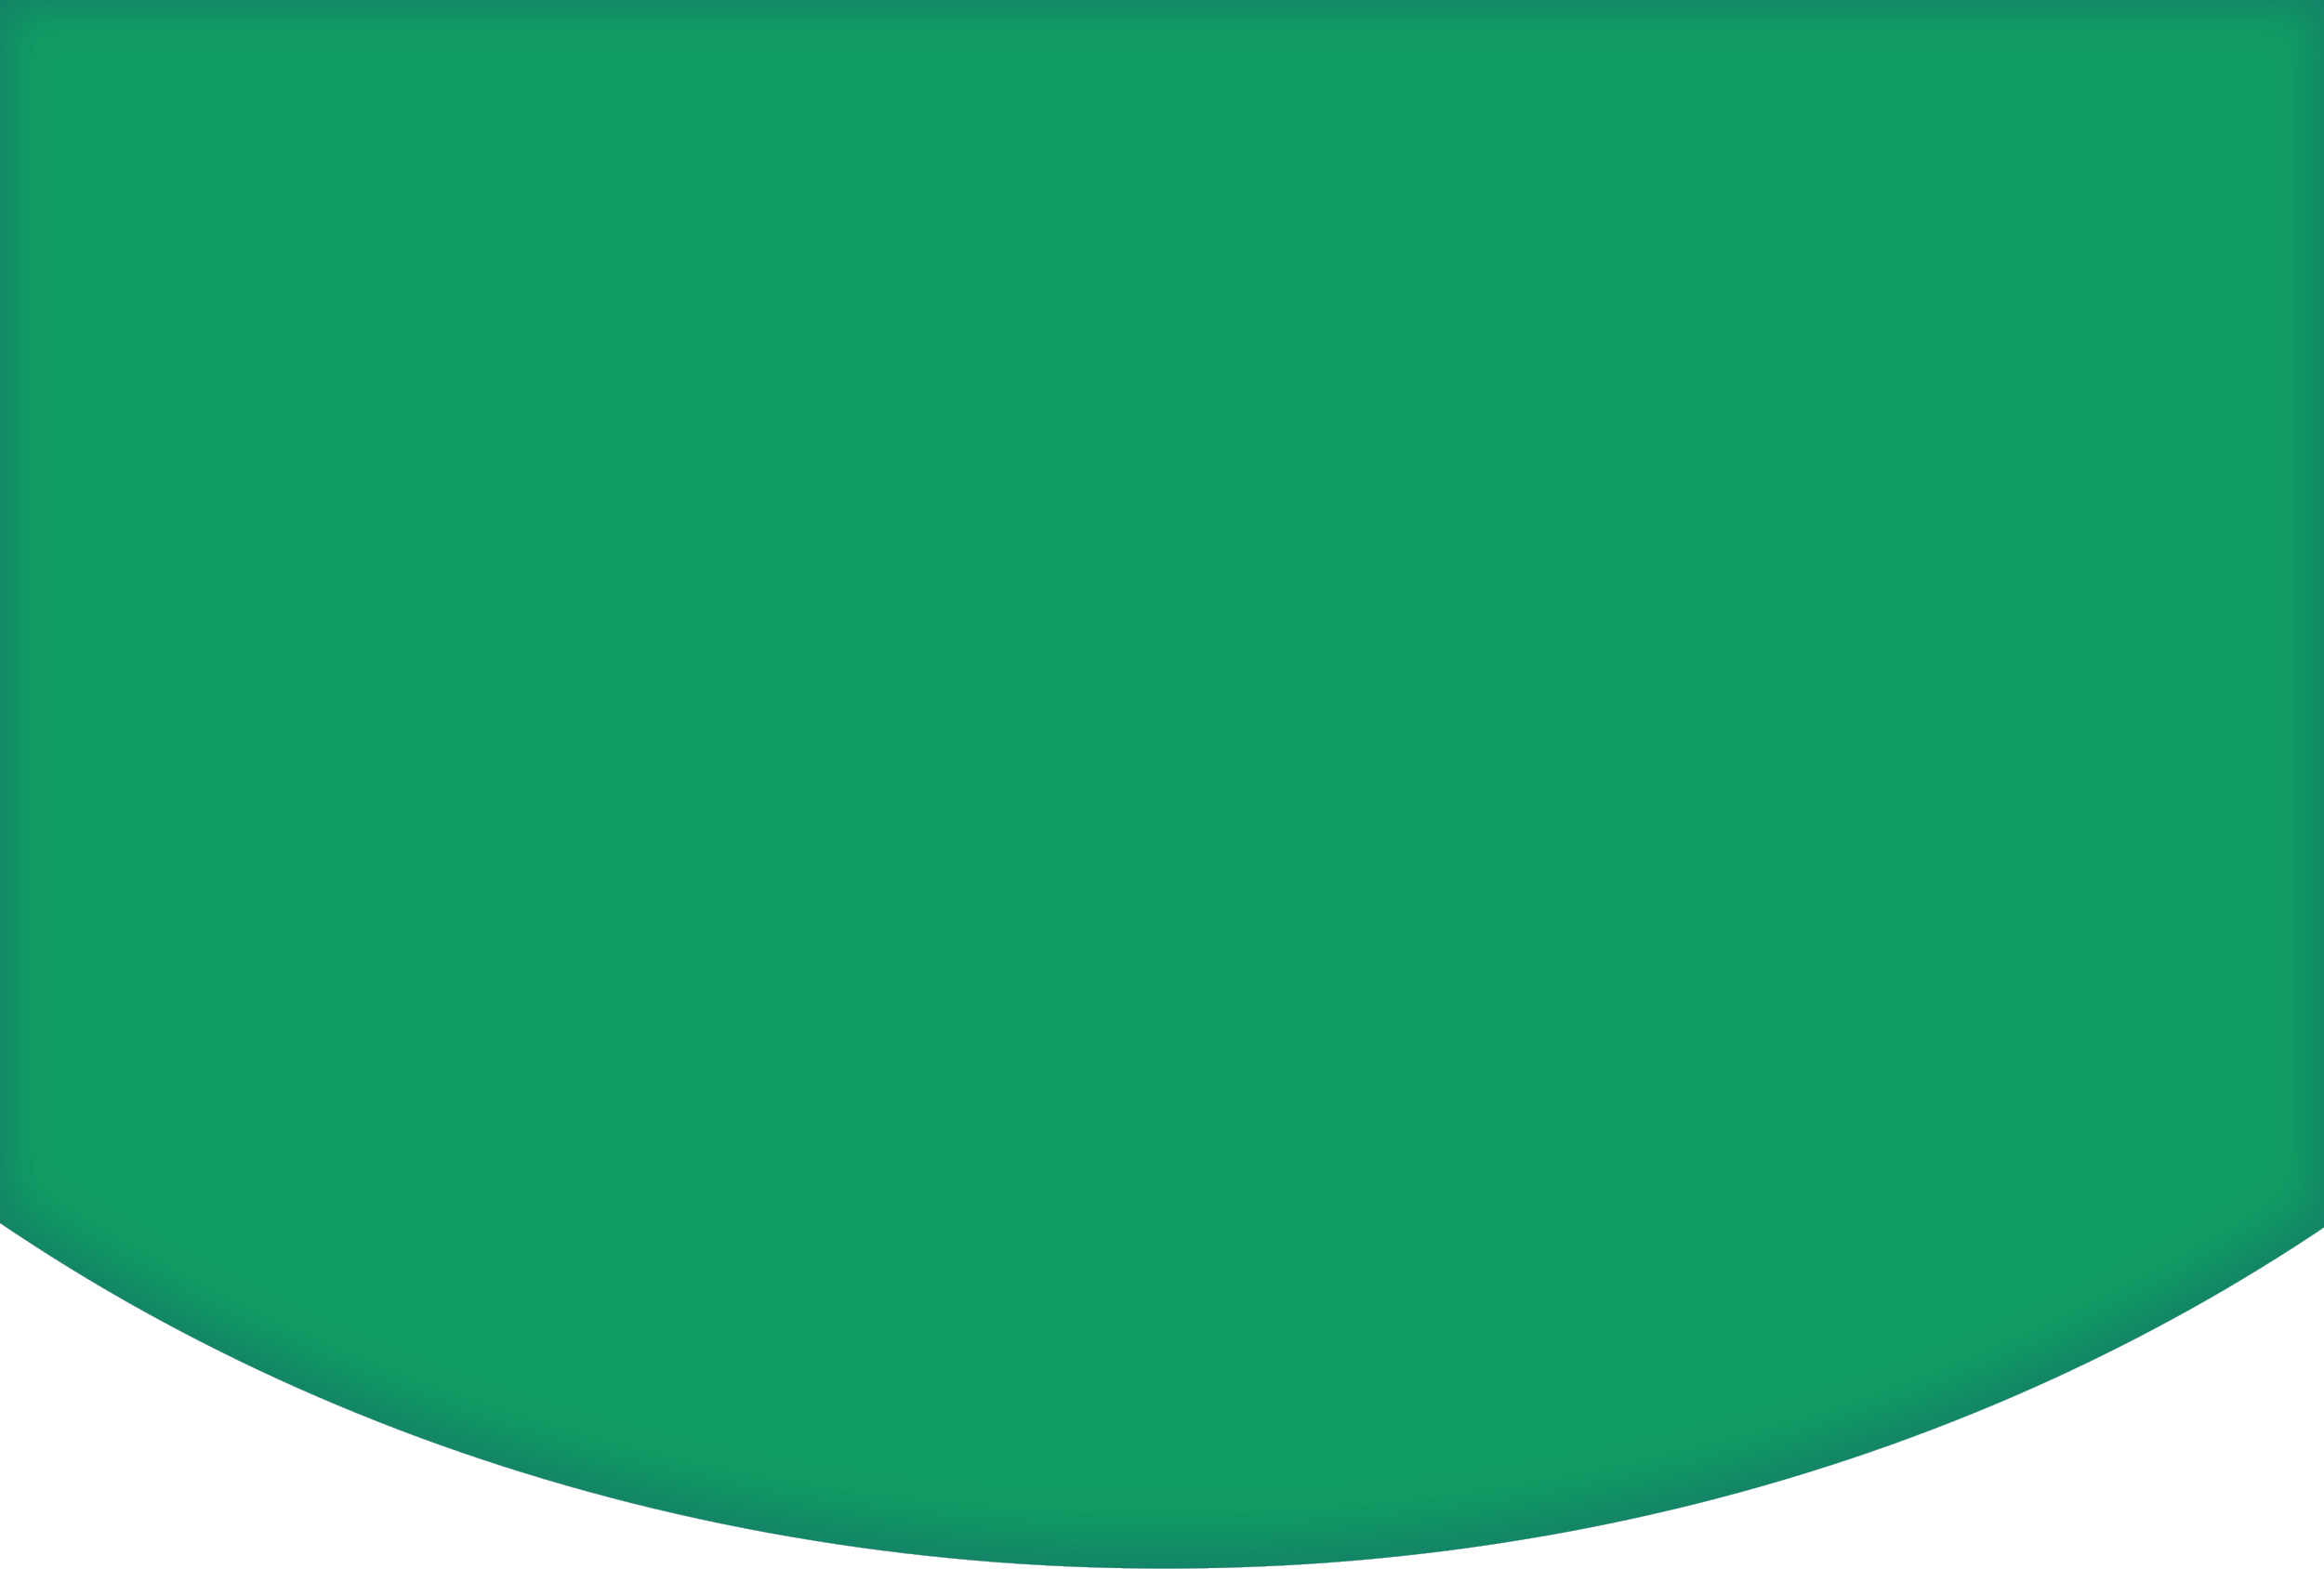
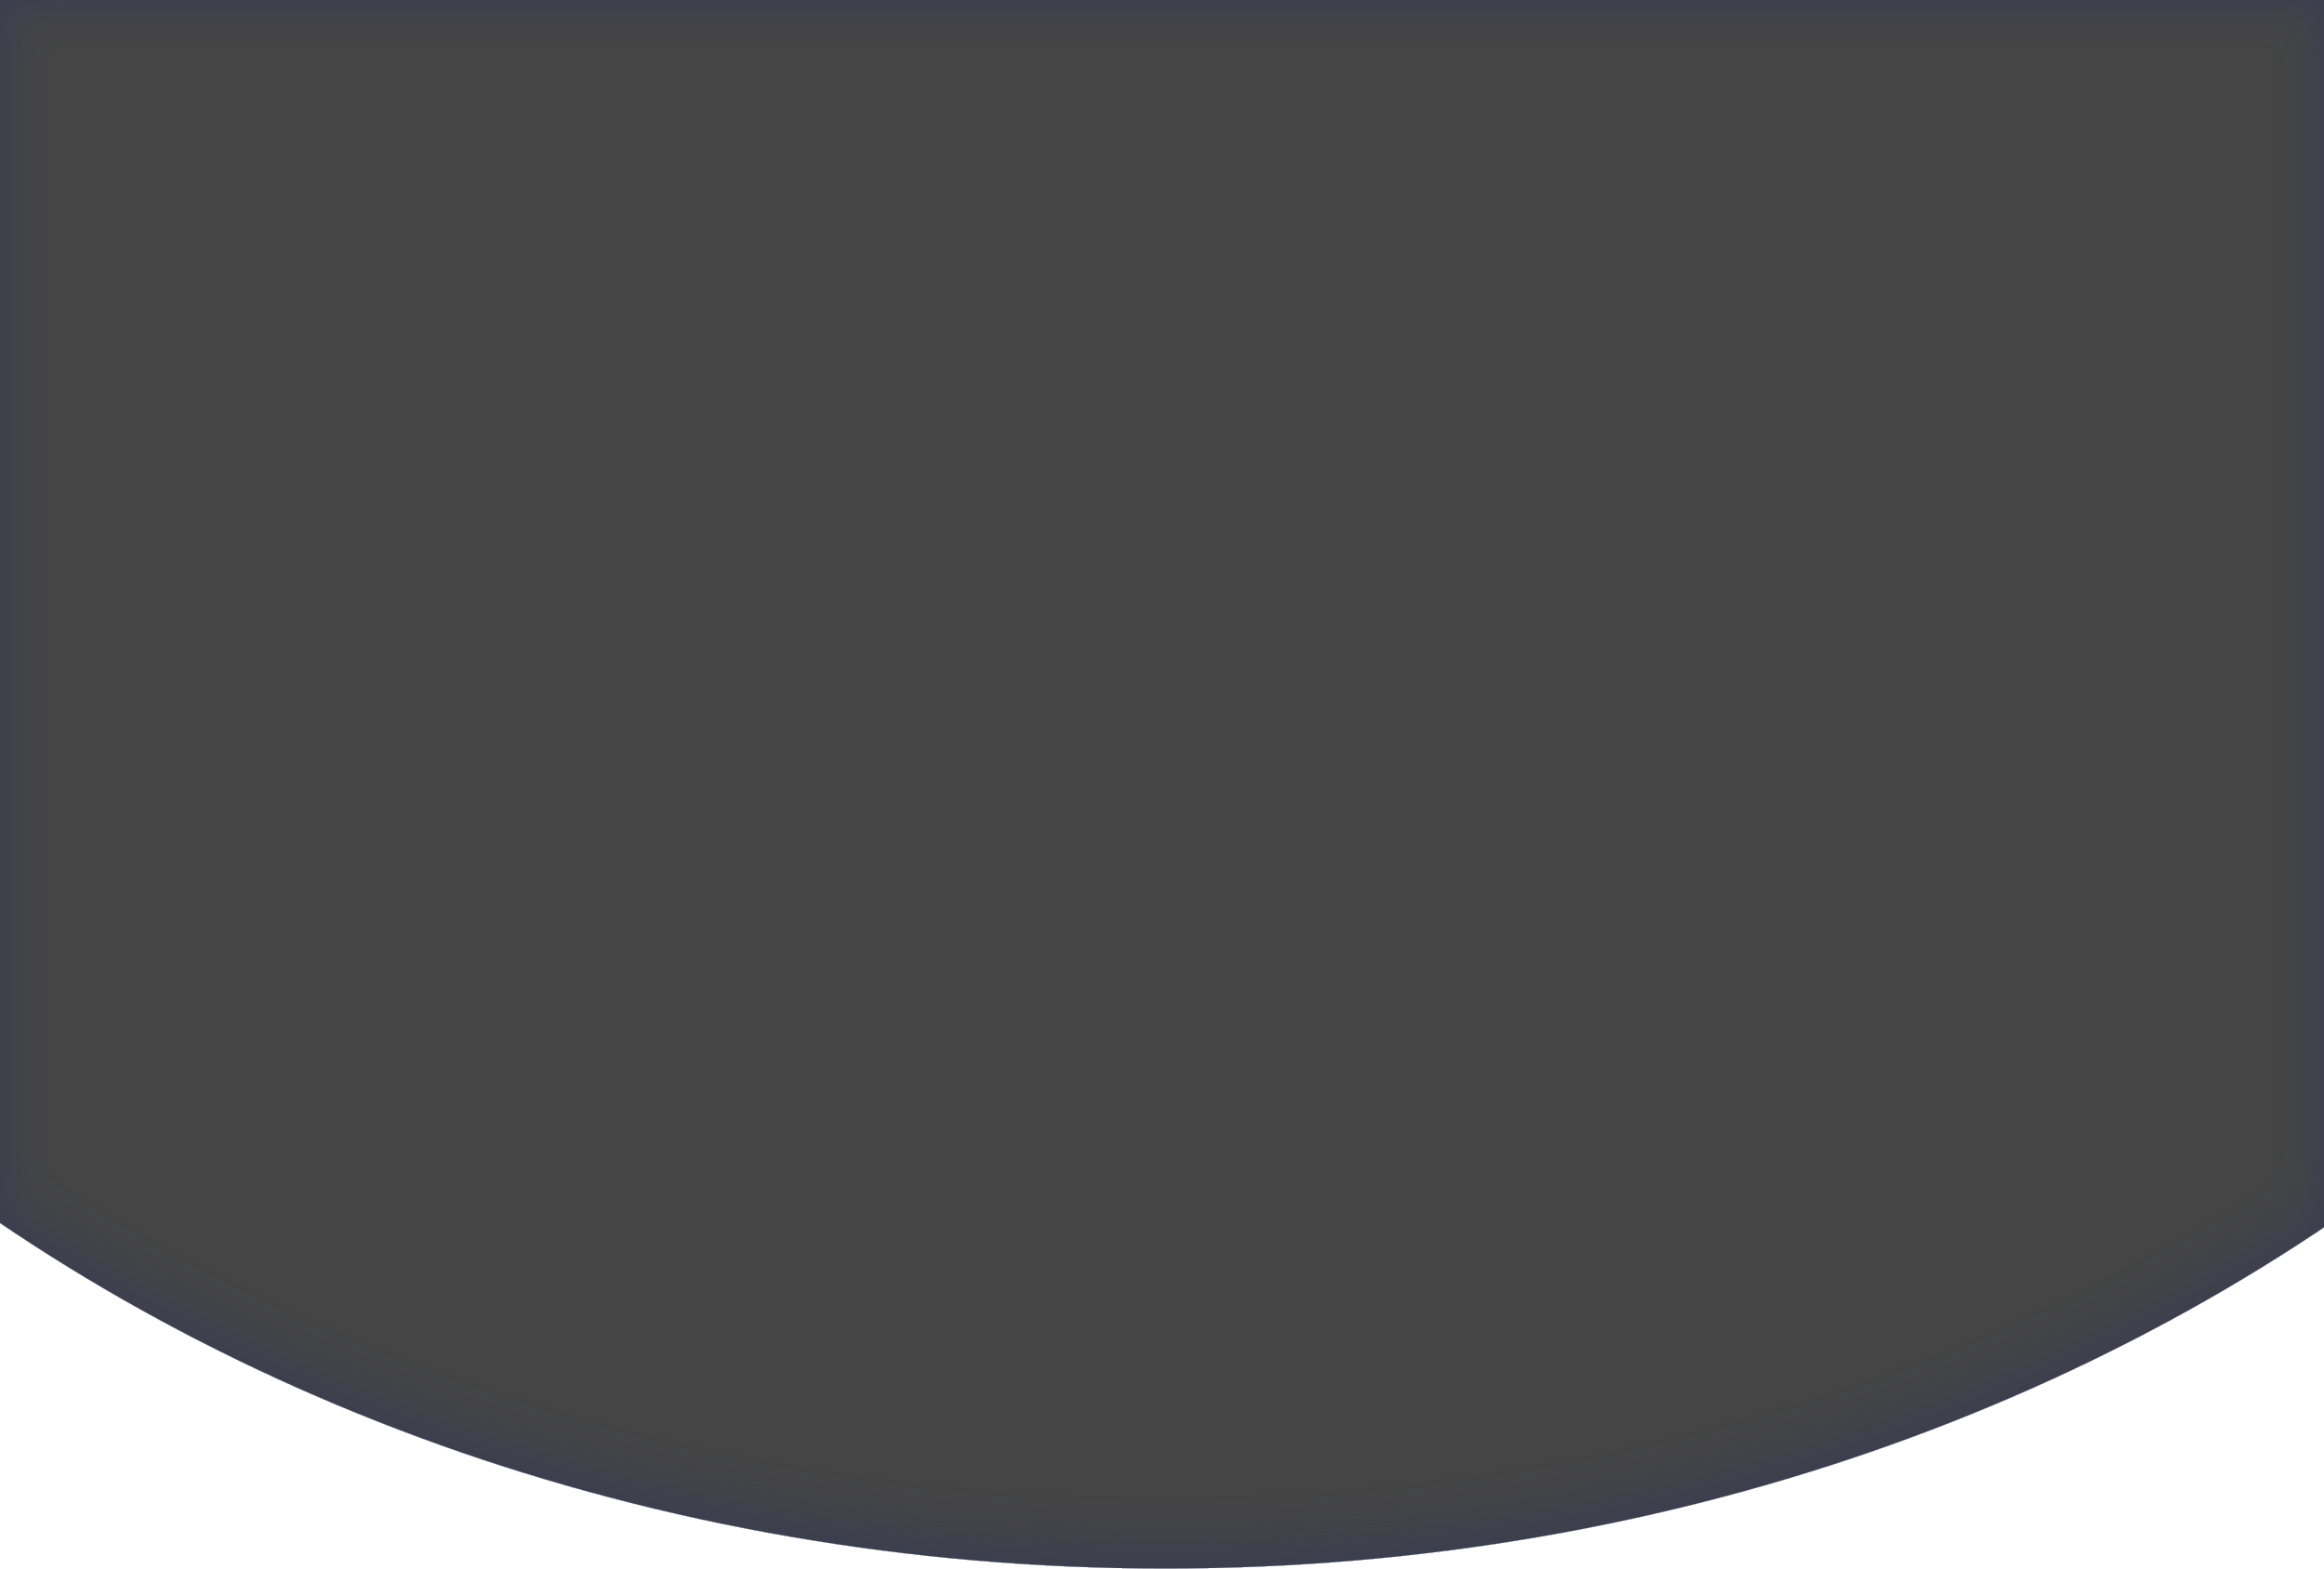
<svg xmlns="http://www.w3.org/2000/svg" width="360" height="243" viewBox="0 0 360 243" fill="none">
  <g filter="url(#filter0_i_99053_58690)">
-     <ellipse cx="180.5" cy="-0.5" rx="288.5" ry="243.5" fill="#109D63" />
+     <ellipse cx="180.5" cy="-0.5" rx="288.5" ry="243.5" fill="#454545" />
  </g>
  <defs>
    <filter id="filter0_i_99053_58690" x="-108" y="-248" width="577" height="491" filterUnits="userSpaceOnUse" color-interpolation-filters="sRGB">
      <feFlood flood-opacity="0" result="BackgroundImageFix" />
      <feBlend mode="normal" in="SourceGraphic" in2="BackgroundImageFix" result="shape" />
      <feColorMatrix in="SourceAlpha" type="matrix" values="0 0 0 0 0 0 0 0 0 0 0 0 0 0 0 0 0 0 127 0" result="hardAlpha" />
      <feOffset dy="-4" />
      <feGaussianBlur stdDeviation="4" />
      <feComposite in2="hardAlpha" operator="arithmetic" k2="-1" k3="1" />
      <feColorMatrix type="matrix" values="0 0 0 0 0.104 0 0 0 0 0.151 0 0 0 0 0.44 0 0 0 0.24 0" />
      <feBlend mode="normal" in2="shape" result="effect1_innerShadow_99053_58690" />
    </filter>
  </defs>
</svg>
